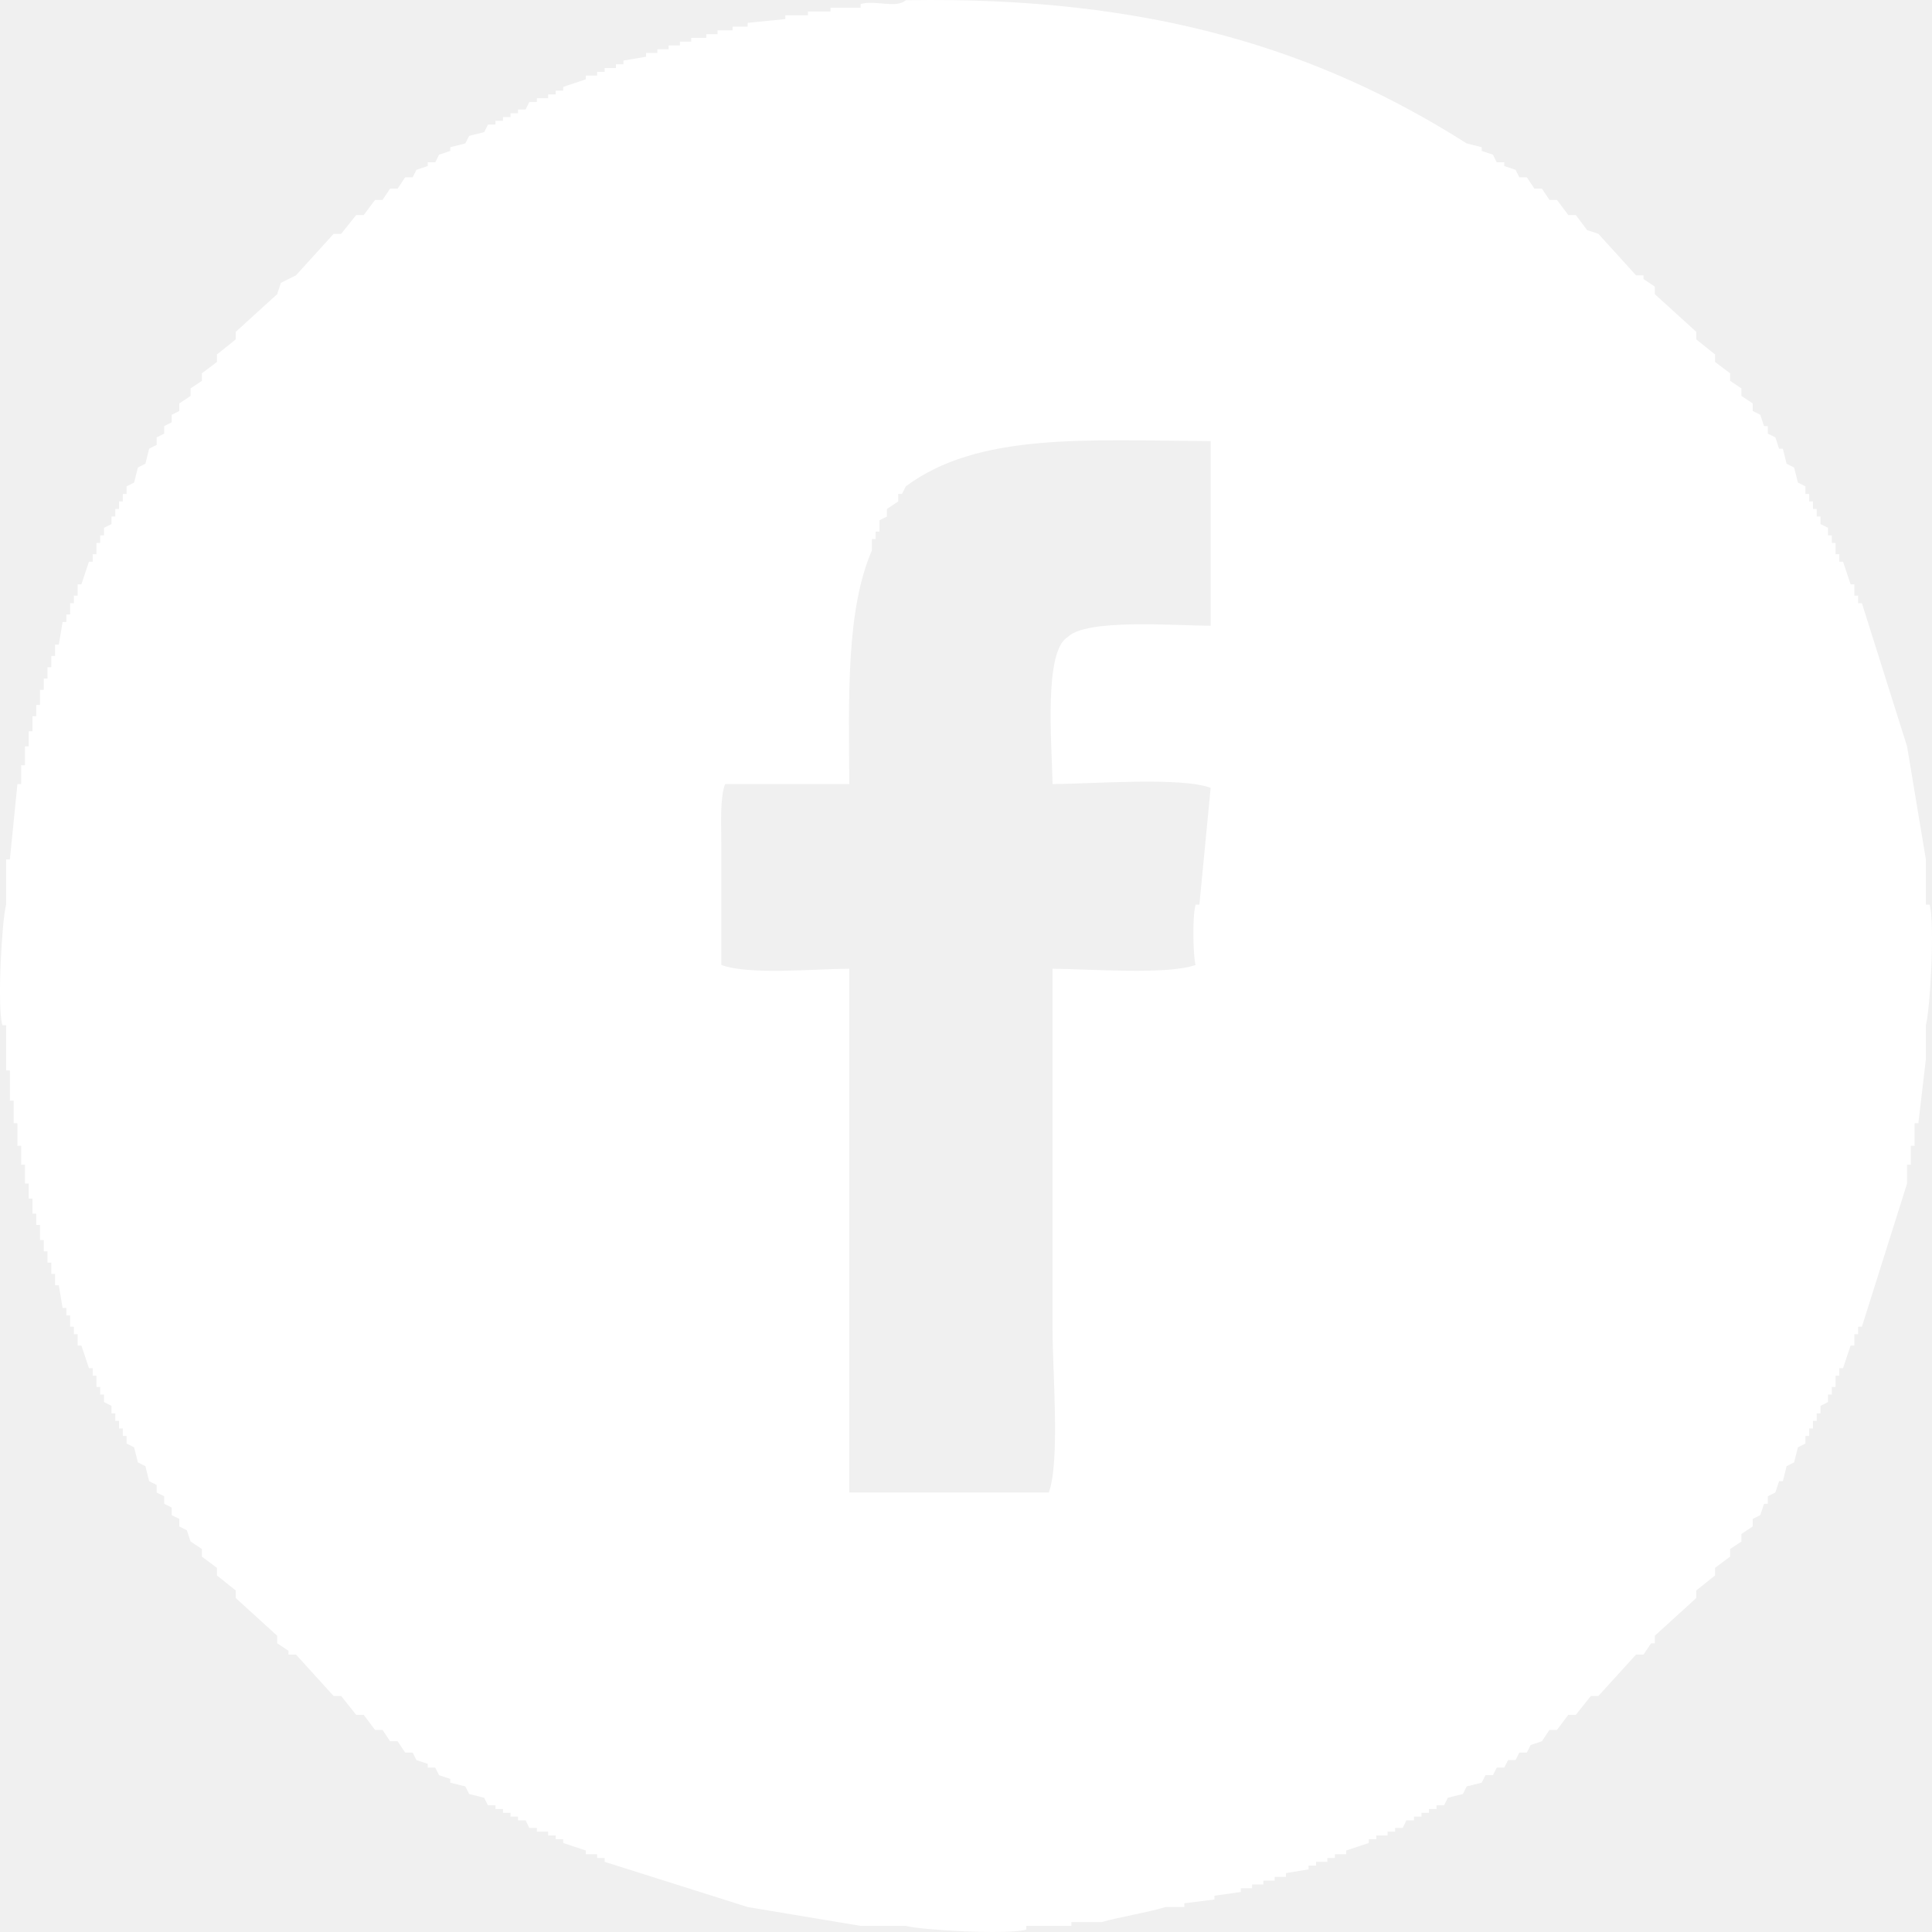
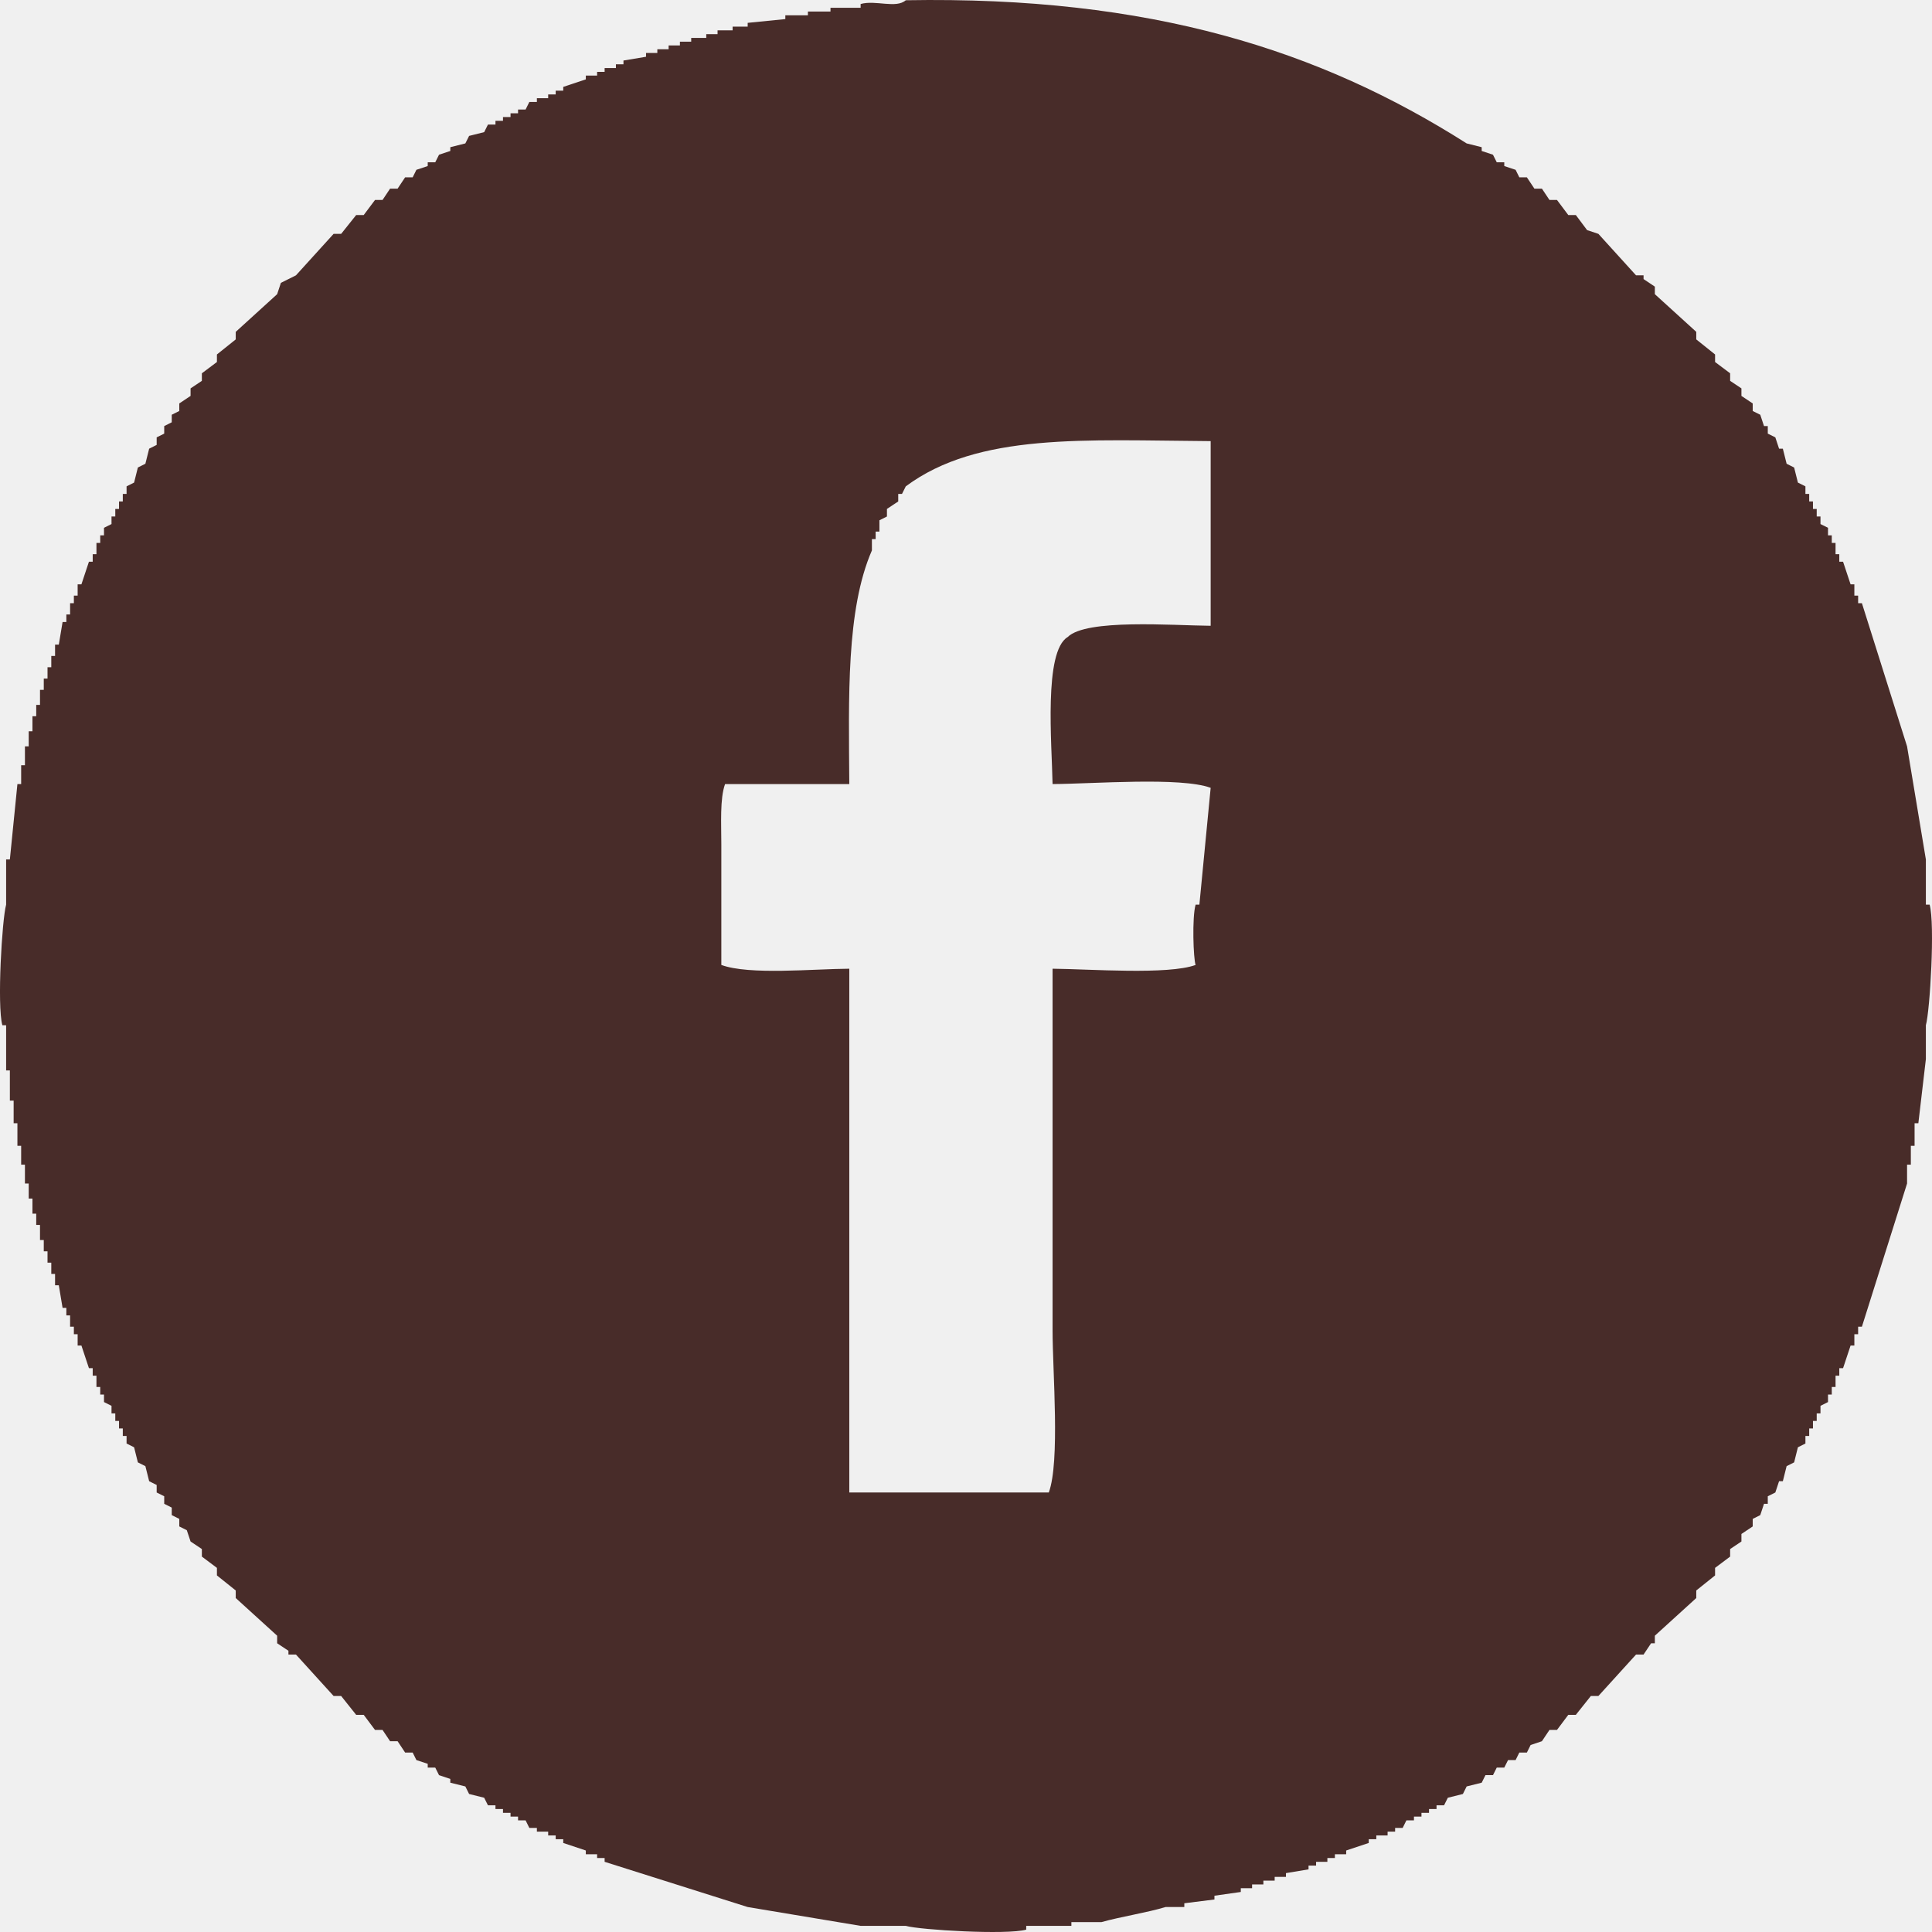
<svg xmlns="http://www.w3.org/2000/svg" preserveAspectRatio="xMidYMid" width="64" height="64" viewBox="0 0 64 64">
  <defs>
-     <style>.cls-1{fill:#fff;fill-rule:evenodd}</style>
+     <style>.cls-1{fill:#482c29;fill-rule:evenodd}</style>
  </defs>
  <path d="M30.005.008c8.121-.144 13.726 1.659 18.58 4.743l.498.125v.125l.374.125.125.25h.249V5.5l.375.125.124.25h.25l.249.374h.249l.25.375h.249l.374.499h.25l.374.5.374.124 1.247 1.374h.249v.124l.374.25v.25l1.372 1.248v.25l.623.499v.25l.499.374v.25l.374.25v.249l.374.25v.25l.25.124.124.375h.125v.25l.25.124.124.375h.125l.125.499.249.125.125.499.249.125v.25h.125v.25h.125v.249h.124v.25h.125v.25l.249.124v.25h.125v.25h.125v.374h.124v.25h.125l.249.749h.125v.374h.125v.25h.125l1.496 4.744.623 3.745v1.498h.125c.18.647.011 3.51-.125 3.994v1.124l-.249 2.122h-.125v.749h-.124v.624h-.125v.624l-1.496 4.744h-.125v.249h-.125v.375h-.125l-.249.749h-.125v.25h-.124v.374h-.125v.25h-.125v.249l-.249.125v.25h-.125v.25h-.124v.249h-.125v.25h-.125v.25l-.249.124-.125.5-.249.125-.125.499h-.125l-.124.374-.25.125v.25h-.125l-.124.374-.25.125v.25l-.374.25v.249l-.374.25v.25l-.499.374v.25l-.623.499v.25l-1.372 1.248v.25h-.124l-.25.374h-.249l-1.247 1.373h-.25l-.498.625h-.25l-.374.499h-.249l-.25.374-.374.125-.124.25h-.25l-.124.25h-.25l-.125.249h-.249l-.125.25h-.249l-.125.25-.498.124-.125.25-.499.125-.125.25h-.249v.124h-.249v.125h-.25v.125h-.249v.125h-.25l-.124.25h-.25v.124h-.249v.125h-.374v.125h-.25v.125l-.748.249v.125h-.374v.125h-.249v.125h-.374v.125h-.25v.125l-.748.124v.125h-.374v.125h-.374v.125h-.374v.125h-.374v.125l-.873.124v.125l-.998.125v.125h-.623c-.596.183-1.506.324-2.12.499h-.998v.125h-1.496v.125c-.647.18-3.506.011-3.99-.125h-1.496l-3.741-.624-4.739-1.498v-.125h-.249v-.125h-.374V61.3l-.748-.249v-.125h-.25v-.125h-.249v-.125h-.374v-.124h-.25l-.124-.25h-.25v-.125h-.249v-.125h-.25v-.125h-.249v-.124h-.249l-.125-.25-.499-.125-.125-.25-.498-.124v-.125l-.374-.125a29.116 29.116 0 0 1-.125-.25h-.249v-.125l-.375-.124-.124-.25h-.25l-.249-.375h-.249l-.25-.374h-.249l-.374-.499h-.25l-.498-.625h-.25l-1.247-1.373h-.249v-.125l-.374-.249v-.25l-1.372-1.248v-.25l-.623-.499v-.25l-.499-.374v-.25l-.374-.25-.125-.374-.249-.125v-.25a29.116 29.116 0 0 1-.25-.125v-.249l-.249-.125v-.25l-.25-.125v-.249l-.249-.125a90.934 90.934 0 0 0-.125-.499l-.249-.125-.125-.5-.249-.124v-.25h-.125v-.25h-.125v-.249h-.124v-.25h-.125v-.25l-.249-.125v-.249H3.32v-.25h-.125v-.374h-.124v-.25h-.125l-.249-.749h-.125v-.375h-.125v-.249h-.125v-.375h-.124v-.249h-.125l-.125-.749h-.124v-.375h-.125v-.374h-.125v-.375H1.45v-.374h-.125v-.5H1.2v-.374h-.125v-.5H.951v-.499H.826v-.624H.701v-.624H.577v-.749H.452v-.749H.327v-.999H.203v-1.498H.078c-.18-.647-.011-3.51.125-3.994V28.47h.124l.25-2.497h.124v-.624h.125v-.624h.125v-.5h.124v-.499H1.2v-.375h.125v-.499h.125v-.374h.124v-.375h.125v-.374h.125v-.375h.124l.125-.749h.125v-.25h.124v-.374h.125v-.25h.125v-.374h.125l.249-.749h.125v-.25h.124v-.374h.125v-.25h.125v-.25l.249-.124v-.25h.125v-.25h.124v-.249h.125v-.25h.125v-.25l.249-.125.125-.499.249-.125.125-.499.249-.125v-.25l.25-.124v-.25l.249-.125v-.25l.25-.124v-.25l.374-.25v-.249l.374-.25v-.25l.499-.374v-.25l.623-.499v-.25l1.372-1.248.124-.375.499-.249 1.247-1.374h.25l.498-.624h.25l.374-.499h.249l.25-.375h.249l.249-.374h.25l.124-.25.375-.125v-.124h.249l.125-.25.374-.125v-.125l.498-.125.125-.249.499-.125.125-.25h.249v-.125h.249v-.124h.25v-.125h.249v-.125h.25l.124-.25h.25v-.125h.374v-.124h.249v-.125h.25v-.125l.748-.25v-.125h.374V2.38h.249v-.125h.374V2.13h.25v-.125l.748-.125v-.125h.374v-.124h.374v-.125h.374v-.125h.374v-.125h.499v-.125h.374v-.125h.499V.882h.499V.757l1.247-.125V.507h.748V.382h.748V.257h.998V.133c.493-.141 1.175.159 1.496-.125zm-1.871 25.965h-4.115c-.176.48-.124 1.326-.124 1.997v3.995c.927.342 3.043.131 4.239.125v17.351h6.609c.376-1.032.125-3.991.125-5.367V32.09c1.222.011 3.832.21 4.738-.125-.074-.201-.122-1.572 0-1.997h.125l.374-3.87c-.994-.367-3.904-.131-5.237-.125-.025-1.338-.297-4.391.499-4.869.611-.612 3.463-.385 4.738-.374v-6.117c-4.158-.027-7.7-.287-10.1 1.498l-.125.25h-.125v.25l-.374.249v.25l-.249.125v.374h-.125v.25h-.124v.374c-.857 1.969-.767 4.877-.749 7.74z" class="cls-1" />
</svg>
